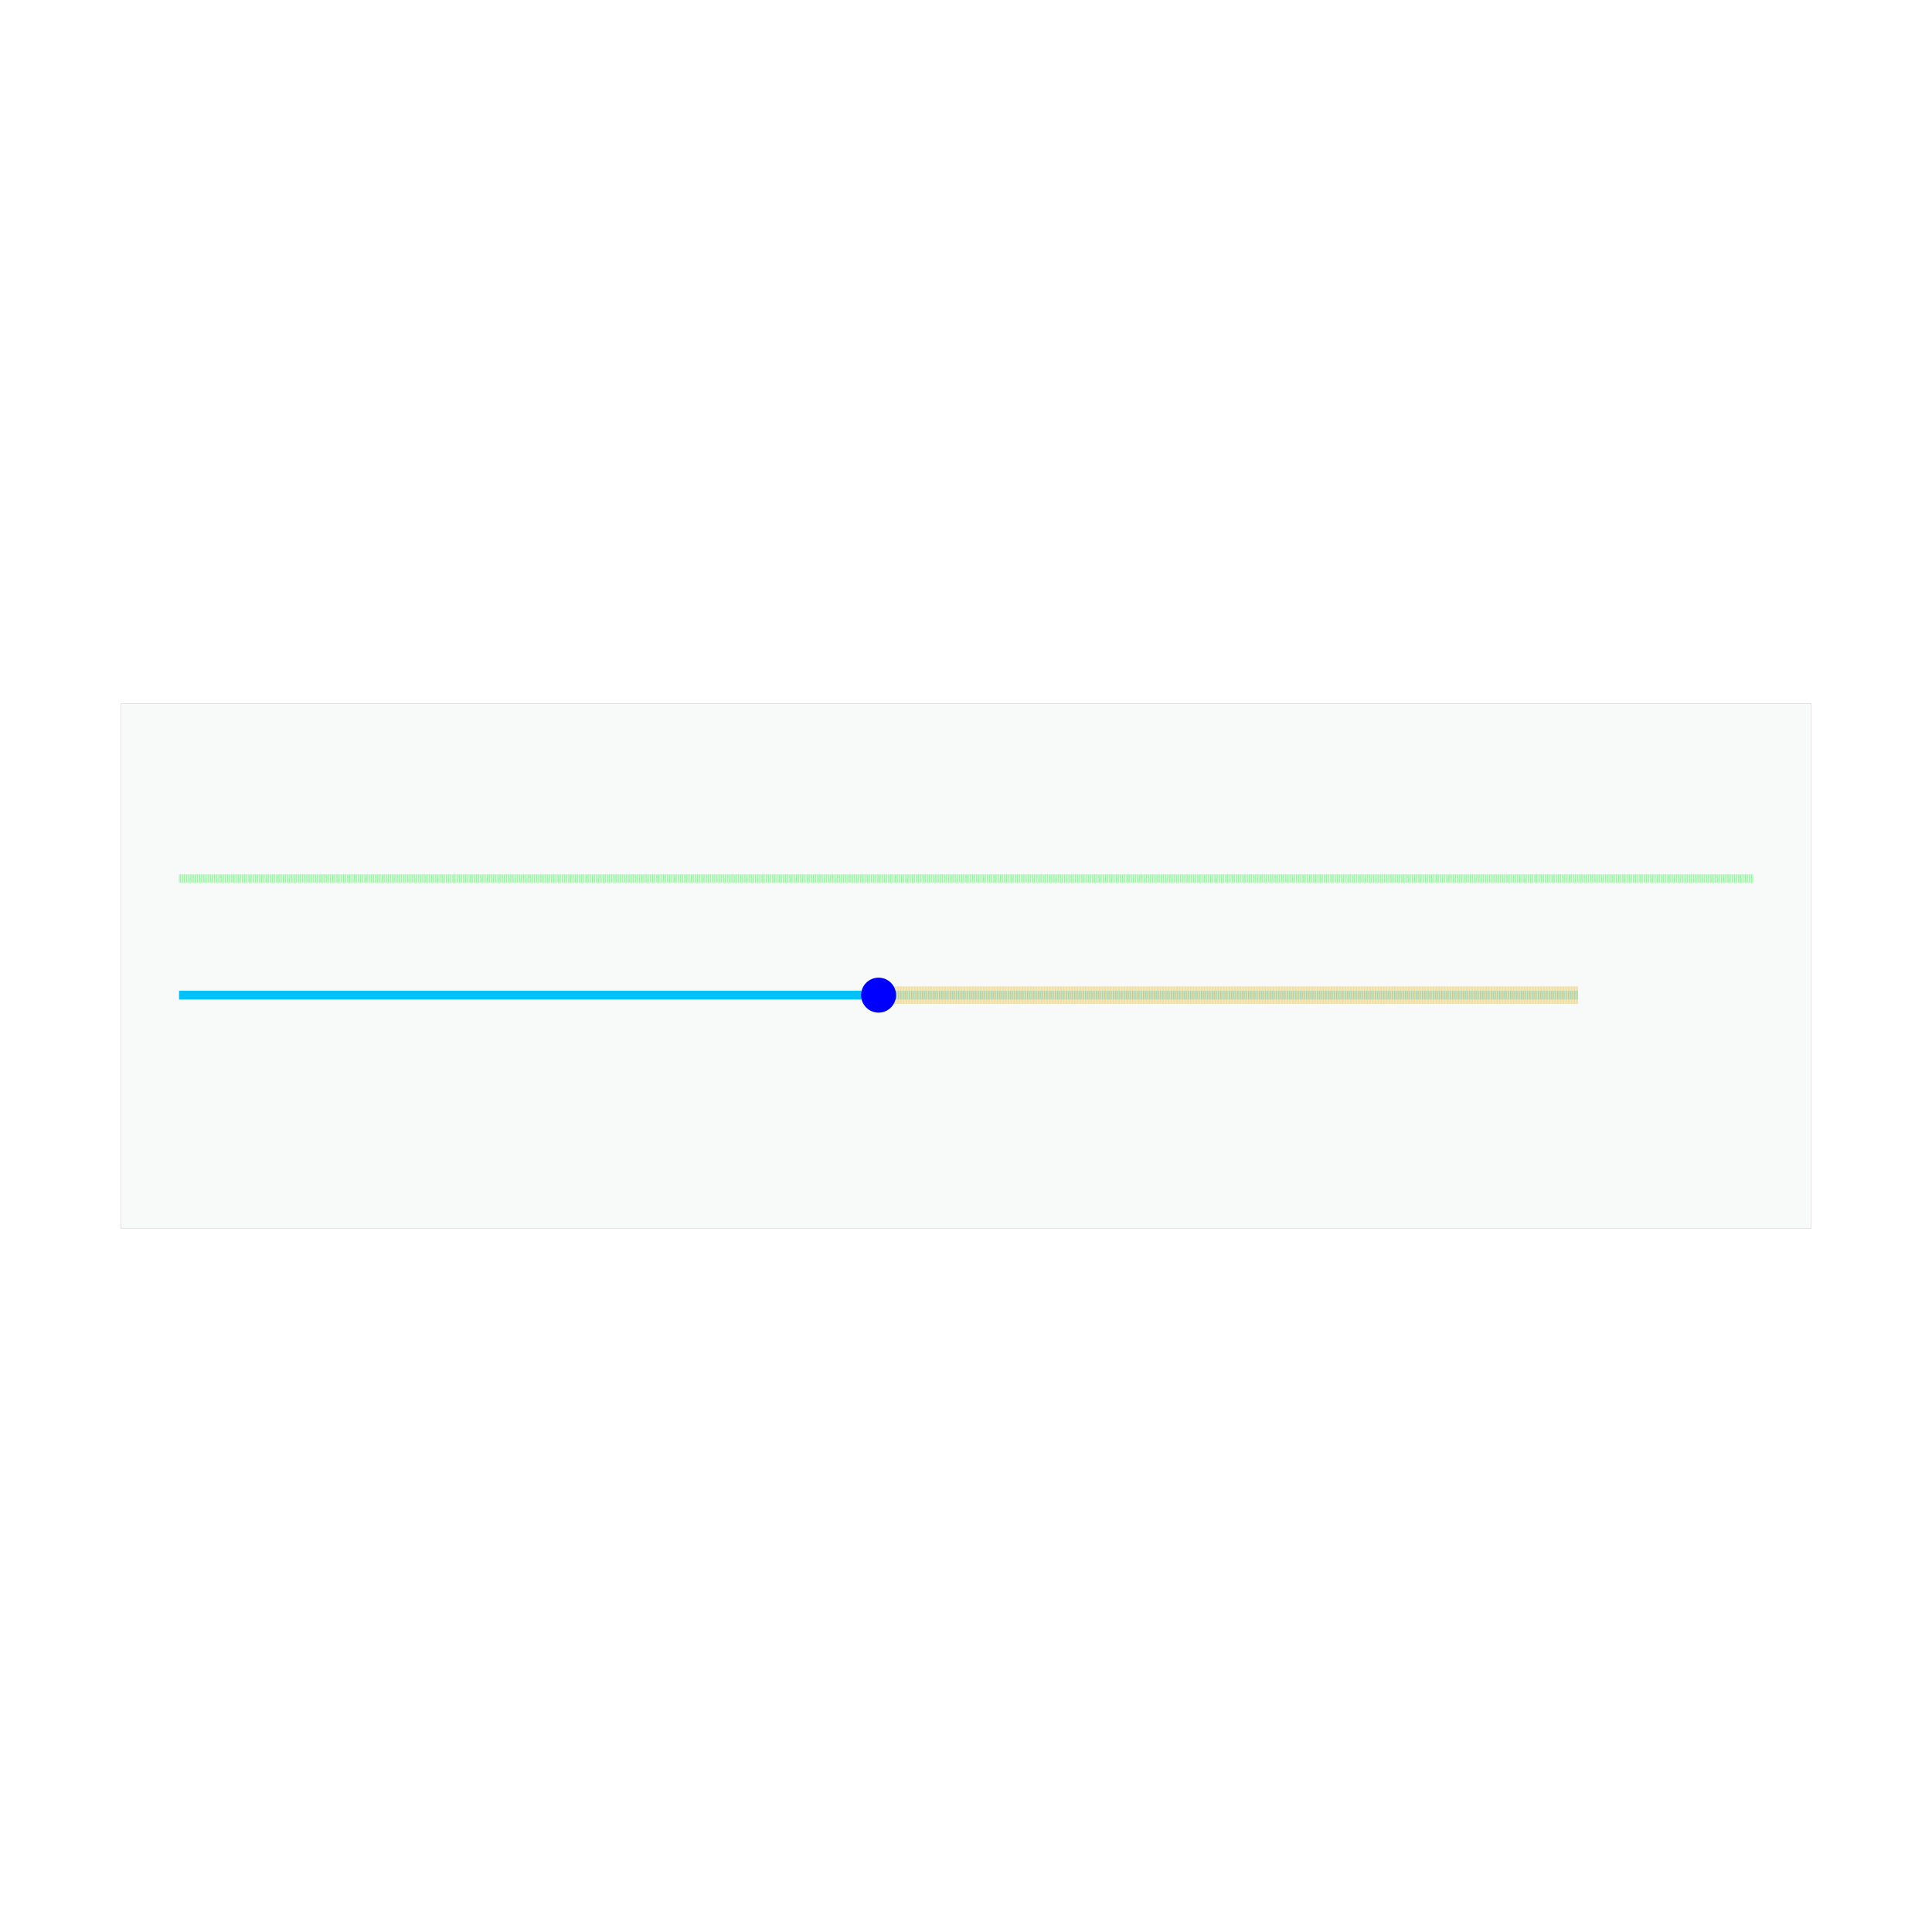
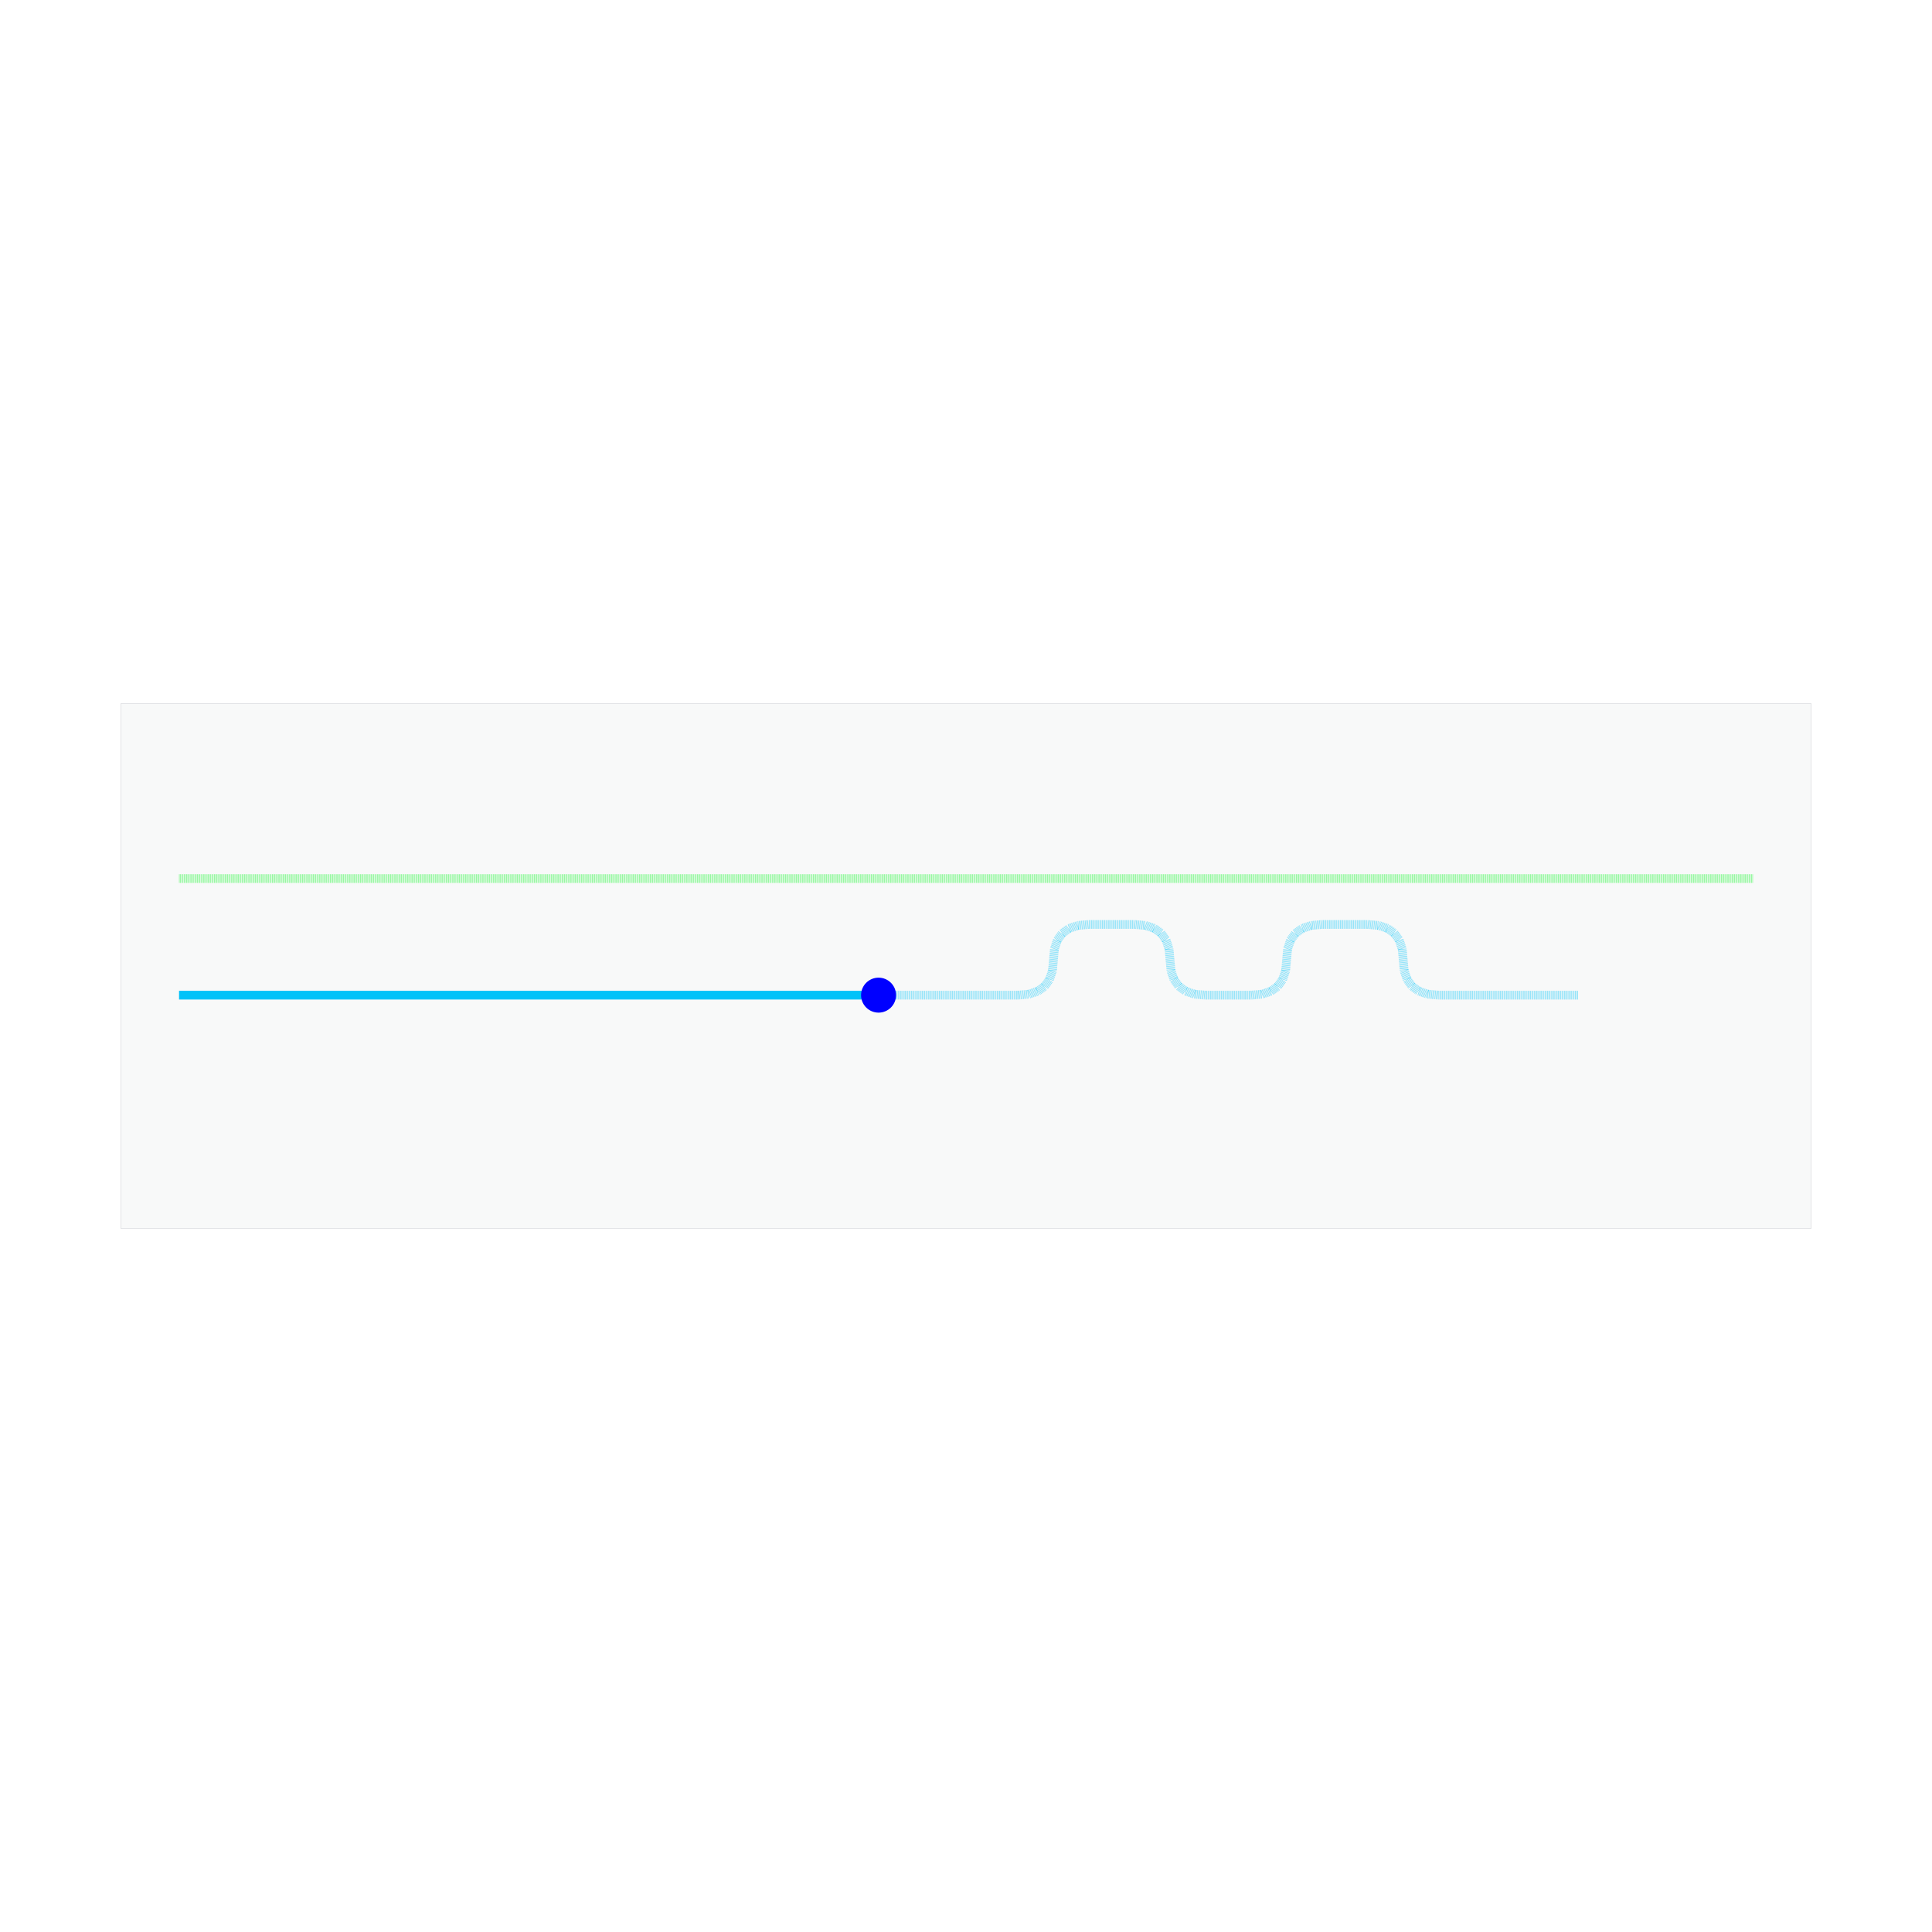
<svg xmlns="http://www.w3.org/2000/svg" width="640" height="640" viewBox="0 0 640 640">
  <rect width="100%" height="100%" fill="white" />
  <g>
    <polyline data-points="0,0 12,0" data-type="line" data-label="" points="59.31,329.655 291.034,329.655" fill="none" stroke="hsl(193.333, 100%, 50%)" stroke-width="2.897" />
  </g>
  <g>
-     <polyline data-points="12,0 24,0" data-type="line" data-label="" points="291.034,329.655 522.759,329.655" fill="none" stroke="rgba(0,200,255,0.5)" stroke-width="2.897" stroke-dasharray="0.2 0.2" />
+     <polyline data-points="12,0 14.393777150020469,0" data-type="line" data-label="" points="291.034,329.655 337.259,329.655" fill="none" stroke="rgba(0,200,255,0.5)" stroke-width="2.897" stroke-dasharray="0.2 0.2" />
+   </g>
+   <g>
+     <polyline data-points="14.393777150020469,0 14.579011909736439,0.016839523610542525" data-type="line" data-label="" points="337.259,329.655 340.836,329.33" fill="none" stroke="rgba(0,200,255,0.5)" stroke-width="2.897" stroke-dasharray="0.2 0.2" />
+   </g>
+   <g>
+     <polyline data-points="14.579011909736439,0.016839523610542525 14.730567622231321,0.0673580944421701" data-type="line" data-label="" points="340.836,329.33 343.763,328.354" fill="none" stroke="rgba(0,200,255,0.5)" stroke-width="2.897" stroke-dasharray="0.2 0.2" />
+   </g>
+   <g>
+     <polyline data-points="14.730567622231321,0.0673580944421701 14.848444287505117,0.15155571249488273" data-type="line" data-label="" points="343.763,328.354 346.039,326.729" fill="none" stroke="rgba(0,200,255,0.5)" stroke-width="2.897" stroke-dasharray="0.2 0.2" />
+   </g>
+   <g>
+     <polyline data-points="14.848444287505117,0.15155571249488273 14.93264190555783,0.2694323777686804" data-type="line" data-label="" points="346.039,326.729 347.665,324.452" fill="none" stroke="rgba(0,200,255,0.5)" stroke-width="2.897" stroke-dasharray="0.2 0.2" />
+   </g>
+   <g>
+     <polyline data-points="14.93264190555783,0.2694323777686804 14.983160476389457,0.4209880902635632" data-type="line" data-label="" points="347.665,324.452 348.64,321.526" fill="none" stroke="rgba(0,200,255,0.5)" stroke-width="2.897" stroke-dasharray="0.2 0.2" />
+   </g>
+   <g>
+     <polyline data-points="14.983160476389457,0.4209880902635632 15,0.6062228499795309" data-type="line" data-label="" points="348.64,321.526 348.966,317.949" fill="none" stroke="rgba(0,200,255,0.5)" stroke-width="2.897" stroke-dasharray="0.2 0.2" />
+   </g>
+   <g>
+     <polyline data-points="15,0.6062228499795309 15.016839523610544,0.7914576096954988" data-type="line" data-label="" points="348.966,317.949 349.291,314.372" fill="none" stroke="rgba(0,200,255,0.5)" stroke-width="2.897" stroke-dasharray="0.2 0.2" />
+   </g>
+   <g>
+     <polyline data-points="15.016839523610544,0.7914576096954988 15.067358094442172,0.9430133221903815" data-type="line" data-label="" points="349.291,314.372 350.266,311.445" fill="none" stroke="rgba(0,200,255,0.5)" stroke-width="2.897" stroke-dasharray="0.2 0.2" />
+   </g>
+   <g>
+     <polyline data-points="15.067358094442172,0.9430133221903815 15.151555712494883,1.060889987464179" data-type="line" data-label="" points="350.266,311.445 351.892,309.169" fill="none" stroke="rgba(0,200,255,0.5)" stroke-width="2.897" stroke-dasharray="0.2 0.2" />
+   </g>
+   <g>
+     <polyline data-points="15.151555712494883,1.060889987464179 15.26943237776868,1.1450876055168917" data-type="line" data-label="" points="351.892,309.169 354.168,307.543" fill="none" stroke="rgba(0,200,255,0.5)" stroke-width="2.897" stroke-dasharray="0.2 0.2" />
+   </g>
+   <g>
+     <polyline data-points="15.26943237776868,1.1450876055168917 15.420988090263563,1.1956061763485195" data-type="line" data-label="" points="354.168,307.543 357.095,306.568" fill="none" stroke="rgba(0,200,255,0.5)" stroke-width="2.897" stroke-dasharray="0.2 0.2" />
+   </g>
+   <g>
+     <polyline data-points="15.420988090263563,1.1956061763485195 15.606222849979531,1.2124456999590618" data-type="line" data-label="" points="357.095,306.568 360.672,306.242" fill="none" stroke="rgba(0,200,255,0.5)" stroke-width="2.897" stroke-dasharray="0.2 0.2" />
+   </g>
+   <g>
+     <polyline data-points="15.606222849979531,1.2124456999590618 16.39377715002047,1.2124456999590618" data-type="line" data-label="" points="360.672,306.242 375.88,306.242" fill="none" stroke="rgba(0,200,255,0.5)" stroke-width="2.897" stroke-dasharray="0.2 0.2" />
+   </g>
+   <g>
+     <polyline data-points="16.39377715002047,1.2124456999590618 16.579011909736437,1.1956061763485195" data-type="line" data-label="" points="375.88,306.242 379.457,306.568" fill="none" stroke="rgba(0,200,255,0.5)" stroke-width="2.897" stroke-dasharray="0.2 0.2" />
+   </g>
+   <g>
+     <polyline data-points="16.579011909736437,1.1956061763485195 16.730567622231323,1.145087605516892" data-type="line" data-label="" points="379.457,306.568 382.383,307.543" fill="none" stroke="rgba(0,200,255,0.5)" stroke-width="2.897" stroke-dasharray="0.2 0.2" />
+   </g>
+   <g>
+     <polyline data-points="16.730567622231323,1.145087605516892 16.848444287505117,1.060889987464179" data-type="line" data-label="" points="382.383,307.543 384.66,309.169" fill="none" stroke="rgba(0,200,255,0.5)" stroke-width="2.897" stroke-dasharray="0.2 0.2" />
+   </g>
+   <g>
+     <polyline data-points="16.848444287505117,1.060889987464179 16.93264190555783,0.9430133221903814" data-type="line" data-label="" points="384.66,309.169 386.285,311.445" fill="none" stroke="rgba(0,200,255,0.5)" stroke-width="2.897" stroke-dasharray="0.2 0.2" />
+   </g>
+   <g>
+     <polyline data-points="16.93264190555783,0.9430133221903814 16.983160476389457,0.7914576096954987" data-type="line" data-label="" points="386.285,311.445 387.261,314.372" fill="none" stroke="rgba(0,200,255,0.5)" stroke-width="2.897" stroke-dasharray="0.2 0.2" />
+   </g>
+   <g>
+     <polyline data-points="16.983160476389457,0.7914576096954987 17,0.6062228499795309" data-type="line" data-label="" points="387.261,314.372 387.586,317.949" fill="none" stroke="rgba(0,200,255,0.5)" stroke-width="2.897" stroke-dasharray="0.2 0.2" />
+   </g>
+   <g>
+     <polyline data-points="17,0.6062228499795309 17.016839523610543,0.4209880902635632" data-type="line" data-label="" points="387.586,317.949 387.911,321.526" fill="none" stroke="rgba(0,200,255,0.5)" stroke-width="2.897" stroke-dasharray="0.2 0.2" />
+   </g>
+   <g>
+     <polyline data-points="17.016839523610543,0.4209880902635632 17.067358094442174,0.26943237776868045" data-type="line" data-label="" points="387.911,321.526 388.887,324.452" fill="none" stroke="rgba(0,200,255,0.5)" stroke-width="2.897" stroke-dasharray="0.2 0.2" />
+   </g>
+   <g>
+     <polyline data-points="17.067358094442174,0.26943237776868045 17.151555712494883,0.15155571249488273" data-type="line" data-label="" points="388.887,324.452 390.513,326.729" fill="none" stroke="rgba(0,200,255,0.5)" stroke-width="2.897" stroke-dasharray="0.2 0.2" />
+   </g>
+   <g>
+     <polyline data-points="17.151555712494883,0.15155571249488273 17.26943237776868,0.06735809444217011" data-type="line" data-label="" points="390.513,326.729 392.789,328.354" fill="none" stroke="rgba(0,200,255,0.5)" stroke-width="2.897" stroke-dasharray="0.2 0.2" />
+   </g>
+   <g>
+     <polyline data-points="17.26943237776868,0.06735809444217011 17.420988090263563,0.016839523610542518" data-type="line" data-label="" points="392.789,328.354 395.716,329.33" fill="none" stroke="rgba(0,200,255,0.5)" stroke-width="2.897" stroke-dasharray="0.2 0.2" />
+   </g>
+   <g>
+     <polyline data-points="17.420988090263563,0.016839523610542518 17.60622284997953,0" data-type="line" data-label="" points="395.716,329.33 399.293,329.655" fill="none" stroke="rgba(0,200,255,0.5)" stroke-width="2.897" stroke-dasharray="0.2 0.2" />
+   </g>
+   <g>
+     <polyline data-points="17.60622284997953,0 18.39377715002047,0" data-type="line" data-label="" points="399.293,329.655 414.501,329.655" fill="none" stroke="rgba(0,200,255,0.5)" stroke-width="2.897" stroke-dasharray="0.2 0.2" />
+   </g>
+   <g>
+     <polyline data-points="18.39377715002047,0 18.57901190973644,0.01683952361054253" data-type="line" data-label="" points="414.501,329.655 418.077,329.33" fill="none" stroke="rgba(0,200,255,0.5)" stroke-width="2.897" stroke-dasharray="0.2 0.2" />
+   </g>
+   <g>
+     <polyline data-points="18.57901190973644,0.01683952361054253 18.730567622231323,0.06735809444217011" data-type="line" data-label="" points="418.077,329.33 421.004,328.354" fill="none" stroke="rgba(0,200,255,0.5)" stroke-width="2.897" stroke-dasharray="0.2 0.2" />
+   </g>
+   <g>
+     <polyline data-points="18.730567622231323,0.06735809444217011 18.848444287505117,0.15155571249488275" data-type="line" data-label="" points="421.004,328.354 423.28,326.729" fill="none" stroke="rgba(0,200,255,0.5)" stroke-width="2.897" stroke-dasharray="0.2 0.2" />
+   </g>
+   <g>
+     <polyline data-points="18.848444287505117,0.15155571249488275 18.93264190555783,0.26943237776868045" data-type="line" data-label="" points="423.28,326.729 424.906,324.452" fill="none" stroke="rgba(0,200,255,0.5)" stroke-width="2.897" stroke-dasharray="0.2 0.2" />
+   </g>
+   <g>
+     <polyline data-points="18.93264190555783,0.26943237776868045 18.983160476389457,0.42098809026356326" data-type="line" data-label="" points="424.906,324.452 425.882,321.526" fill="none" stroke="rgba(0,200,255,0.5)" stroke-width="2.897" stroke-dasharray="0.2 0.2" />
+   </g>
+   <g>
+     <polyline data-points="18.983160476389457,0.42098809026356326 19,0.606222849979531" data-type="line" data-label="" points="425.882,321.526 426.207,317.949" fill="none" stroke="rgba(0,200,255,0.5)" stroke-width="2.897" stroke-dasharray="0.2 0.2" />
+   </g>
+   <g>
+     <polyline data-points="19,0.606222849979531 19.016839523610546,0.7914576096954988" data-type="line" data-label="" points="426.207,317.949 426.532,314.372" fill="none" stroke="rgba(0,200,255,0.5)" stroke-width="2.897" stroke-dasharray="0.2 0.2" />
+   </g>
+   <g>
+     <polyline data-points="19.016839523610546,0.7914576096954988 19.067358094442174,0.9430133221903816" data-type="line" data-label="" points="426.532,314.372 427.508,311.445" fill="none" stroke="rgba(0,200,255,0.5)" stroke-width="2.897" stroke-dasharray="0.2 0.2" />
+   </g>
+   <g>
+     <polyline data-points="19.067358094442174,0.9430133221903816 19.151555712494883,1.0608899874641793" data-type="line" data-label="" points="427.508,311.445 429.133,309.169" fill="none" stroke="rgba(0,200,255,0.5)" stroke-width="2.897" stroke-dasharray="0.2 0.2" />
+   </g>
+   <g>
+     <polyline data-points="19.151555712494883,1.0608899874641793 19.26943237776868,1.145087605516892" data-type="line" data-label="" points="429.133,309.169 431.41,307.543" fill="none" stroke="rgba(0,200,255,0.5)" stroke-width="2.897" stroke-dasharray="0.2 0.2" />
+   </g>
+   <g>
+     <polyline data-points="19.26943237776868,1.145087605516892 19.420988090263563,1.1956061763485195" data-type="line" data-label="" points="431.41,307.543 434.336,306.568" fill="none" stroke="rgba(0,200,255,0.5)" stroke-width="2.897" stroke-dasharray="0.2 0.2" />
+   </g>
+   <g>
+     <polyline data-points="19.420988090263563,1.1956061763485195 19.60622284997953,1.212445699959062" data-type="line" data-label="" points="434.336,306.568 437.913,306.242" fill="none" stroke="rgba(0,200,255,0.5)" stroke-width="2.897" stroke-dasharray="0.2 0.2" />
+   </g>
+   <g>
+     <polyline data-points="19.60622284997953,1.212445699959062 20.39377715002047,1.212445699959062" data-type="line" data-label="" points="437.913,306.242 453.121,306.242" fill="none" stroke="rgba(0,200,255,0.5)" stroke-width="2.897" stroke-dasharray="0.2 0.2" />
+   </g>
+   <g>
+     <polyline data-points="20.39377715002047,1.212445699959062 20.57901190973644,1.1956061763485195" data-type="line" data-label="" points="453.121,306.242 456.698,306.568" fill="none" stroke="rgba(0,200,255,0.5)" stroke-width="2.897" stroke-dasharray="0.2 0.2" />
+   </g>
+   <g>
+     <polyline data-points="20.57901190973644,1.1956061763485195 20.730567622231323,1.145087605516892" data-type="line" data-label="" points="456.698,306.568 459.625,307.543" fill="none" stroke="rgba(0,200,255,0.5)" stroke-width="2.897" stroke-dasharray="0.2 0.2" />
+   </g>
+   <g>
+     <polyline data-points="20.730567622231323,1.145087605516892 20.848444287505117,1.0608899874641793" data-type="line" data-label="" points="459.625,307.543 461.901,309.169" fill="none" stroke="rgba(0,200,255,0.5)" stroke-width="2.897" stroke-dasharray="0.2 0.2" />
+   </g>
+   <g>
+     <polyline data-points="20.848444287505117,1.0608899874641793 20.93264190555783,0.9430133221903816" data-type="line" data-label="" points="461.901,309.169 463.527,311.445" fill="none" stroke="rgba(0,200,255,0.5)" stroke-width="2.897" stroke-dasharray="0.2 0.2" />
+   </g>
+   <g>
+     <polyline data-points="20.93264190555783,0.9430133221903816 20.983160476389457,0.7914576096954988" data-type="line" data-label="" points="463.527,311.445 464.502,314.372" fill="none" stroke="rgba(0,200,255,0.5)" stroke-width="2.897" stroke-dasharray="0.2 0.2" />
+   </g>
+   <g>
+     <polyline data-points="20.983160476389457,0.7914576096954988 21,0.606222849979531" data-type="line" data-label="" points="464.502,314.372 464.828,317.949" fill="none" stroke="rgba(0,200,255,0.5)" stroke-width="2.897" stroke-dasharray="0.2 0.2" />
+   </g>
+   <g>
+     <polyline data-points="21,0.606222849979531 21.016839523610546,0.42098809026356326" data-type="line" data-label="" points="464.828,317.949 465.153,321.526" fill="none" stroke="rgba(0,200,255,0.5)" stroke-width="2.897" stroke-dasharray="0.2 0.2" />
+   </g>
+   <g>
+     <polyline data-points="21.016839523610546,0.42098809026356326 21.067358094442174,0.2694323777686805" data-type="line" data-label="" points="465.153,321.526 466.128,324.452" fill="none" stroke="rgba(0,200,255,0.5)" stroke-width="2.897" stroke-dasharray="0.2 0.2" />
+   </g>
+   <g>
+     <polyline data-points="21.067358094442174,0.2694323777686805 21.151555712494883,0.15155571249488275" data-type="line" data-label="" points="466.128,324.452 467.754,326.729" fill="none" stroke="rgba(0,200,255,0.5)" stroke-width="2.897" stroke-dasharray="0.2 0.2" />
+   </g>
+   <g>
+     <polyline data-points="21.151555712494883,0.15155571249488275 21.26943237776868,0.06735809444217013" data-type="line" data-label="" points="467.754,326.729 470.03,328.354" fill="none" stroke="rgba(0,200,255,0.5)" stroke-width="2.897" stroke-dasharray="0.2 0.2" />
+   </g>
+   <g>
+     <polyline data-points="21.26943237776868,0.06735809444217013 21.420988090263563,0.01683952361054252" data-type="line" data-label="" points="470.03,328.354 472.957,329.33" fill="none" stroke="rgba(0,200,255,0.5)" stroke-width="2.897" stroke-dasharray="0.2 0.2" />
+   </g>
+   <g>
+     <polyline data-points="21.420988090263563,0.01683952361054252 21.60622284997953,0" data-type="line" data-label="" points="472.957,329.33 476.534,329.655" fill="none" stroke="rgba(0,200,255,0.5)" stroke-width="2.897" stroke-dasharray="0.2 0.2" />
+   </g>
+   <g>
+     <polyline data-points="21.60622284997953,0 24,0" data-type="line" data-label="" points="476.534,329.655 522.759,329.655" fill="none" stroke="rgba(0,200,255,0.5)" stroke-width="2.897" stroke-dasharray="0.2 0.2" />
  </g>
  <g>
    <polyline data-points="0,2 27,2" data-type="line" data-label="" points="59.31,291.034 580.69,291.034" fill="none" stroke="rgba(0,255,26,0.5)" stroke-width="2.897" stroke-dasharray="0.2 0.2" />
-   </g>
-   <g>
-     <polyline data-points="12,0 24,0" data-type="line" data-label="" points="291.034,329.655 522.759,329.655" fill="none" stroke="rgba(234, 179, 8, 0.6)" stroke-width="5.793" stroke-dasharray="0.1 0.1" />
  </g>
  <g>
    <rect data-type="rect" data-label="" data-x="13.5" data-y="0.5" x="40" y="233.103" width="560" height="173.793" fill="rgba(30,41,59,0.03)" stroke="rgba(30,41,59,0.55)" stroke-width="0.052" />
  </g>
  <circle data-type="circle" data-label="" data-x="12" data-y="0" cx="291.034" cy="329.655" r="5.793" fill="blue" stroke="none" stroke-width="0.052" />
  <g id="crosshair" style="display: none">
    <line id="crosshair-h" y1="0" y2="640" stroke="#666" stroke-width="0.5" />
    <line id="crosshair-v" x1="0" x2="640" stroke="#666" stroke-width="0.5" />
    <text id="coordinates" font-family="monospace" font-size="12" fill="#666" />
  </g>
</svg>
